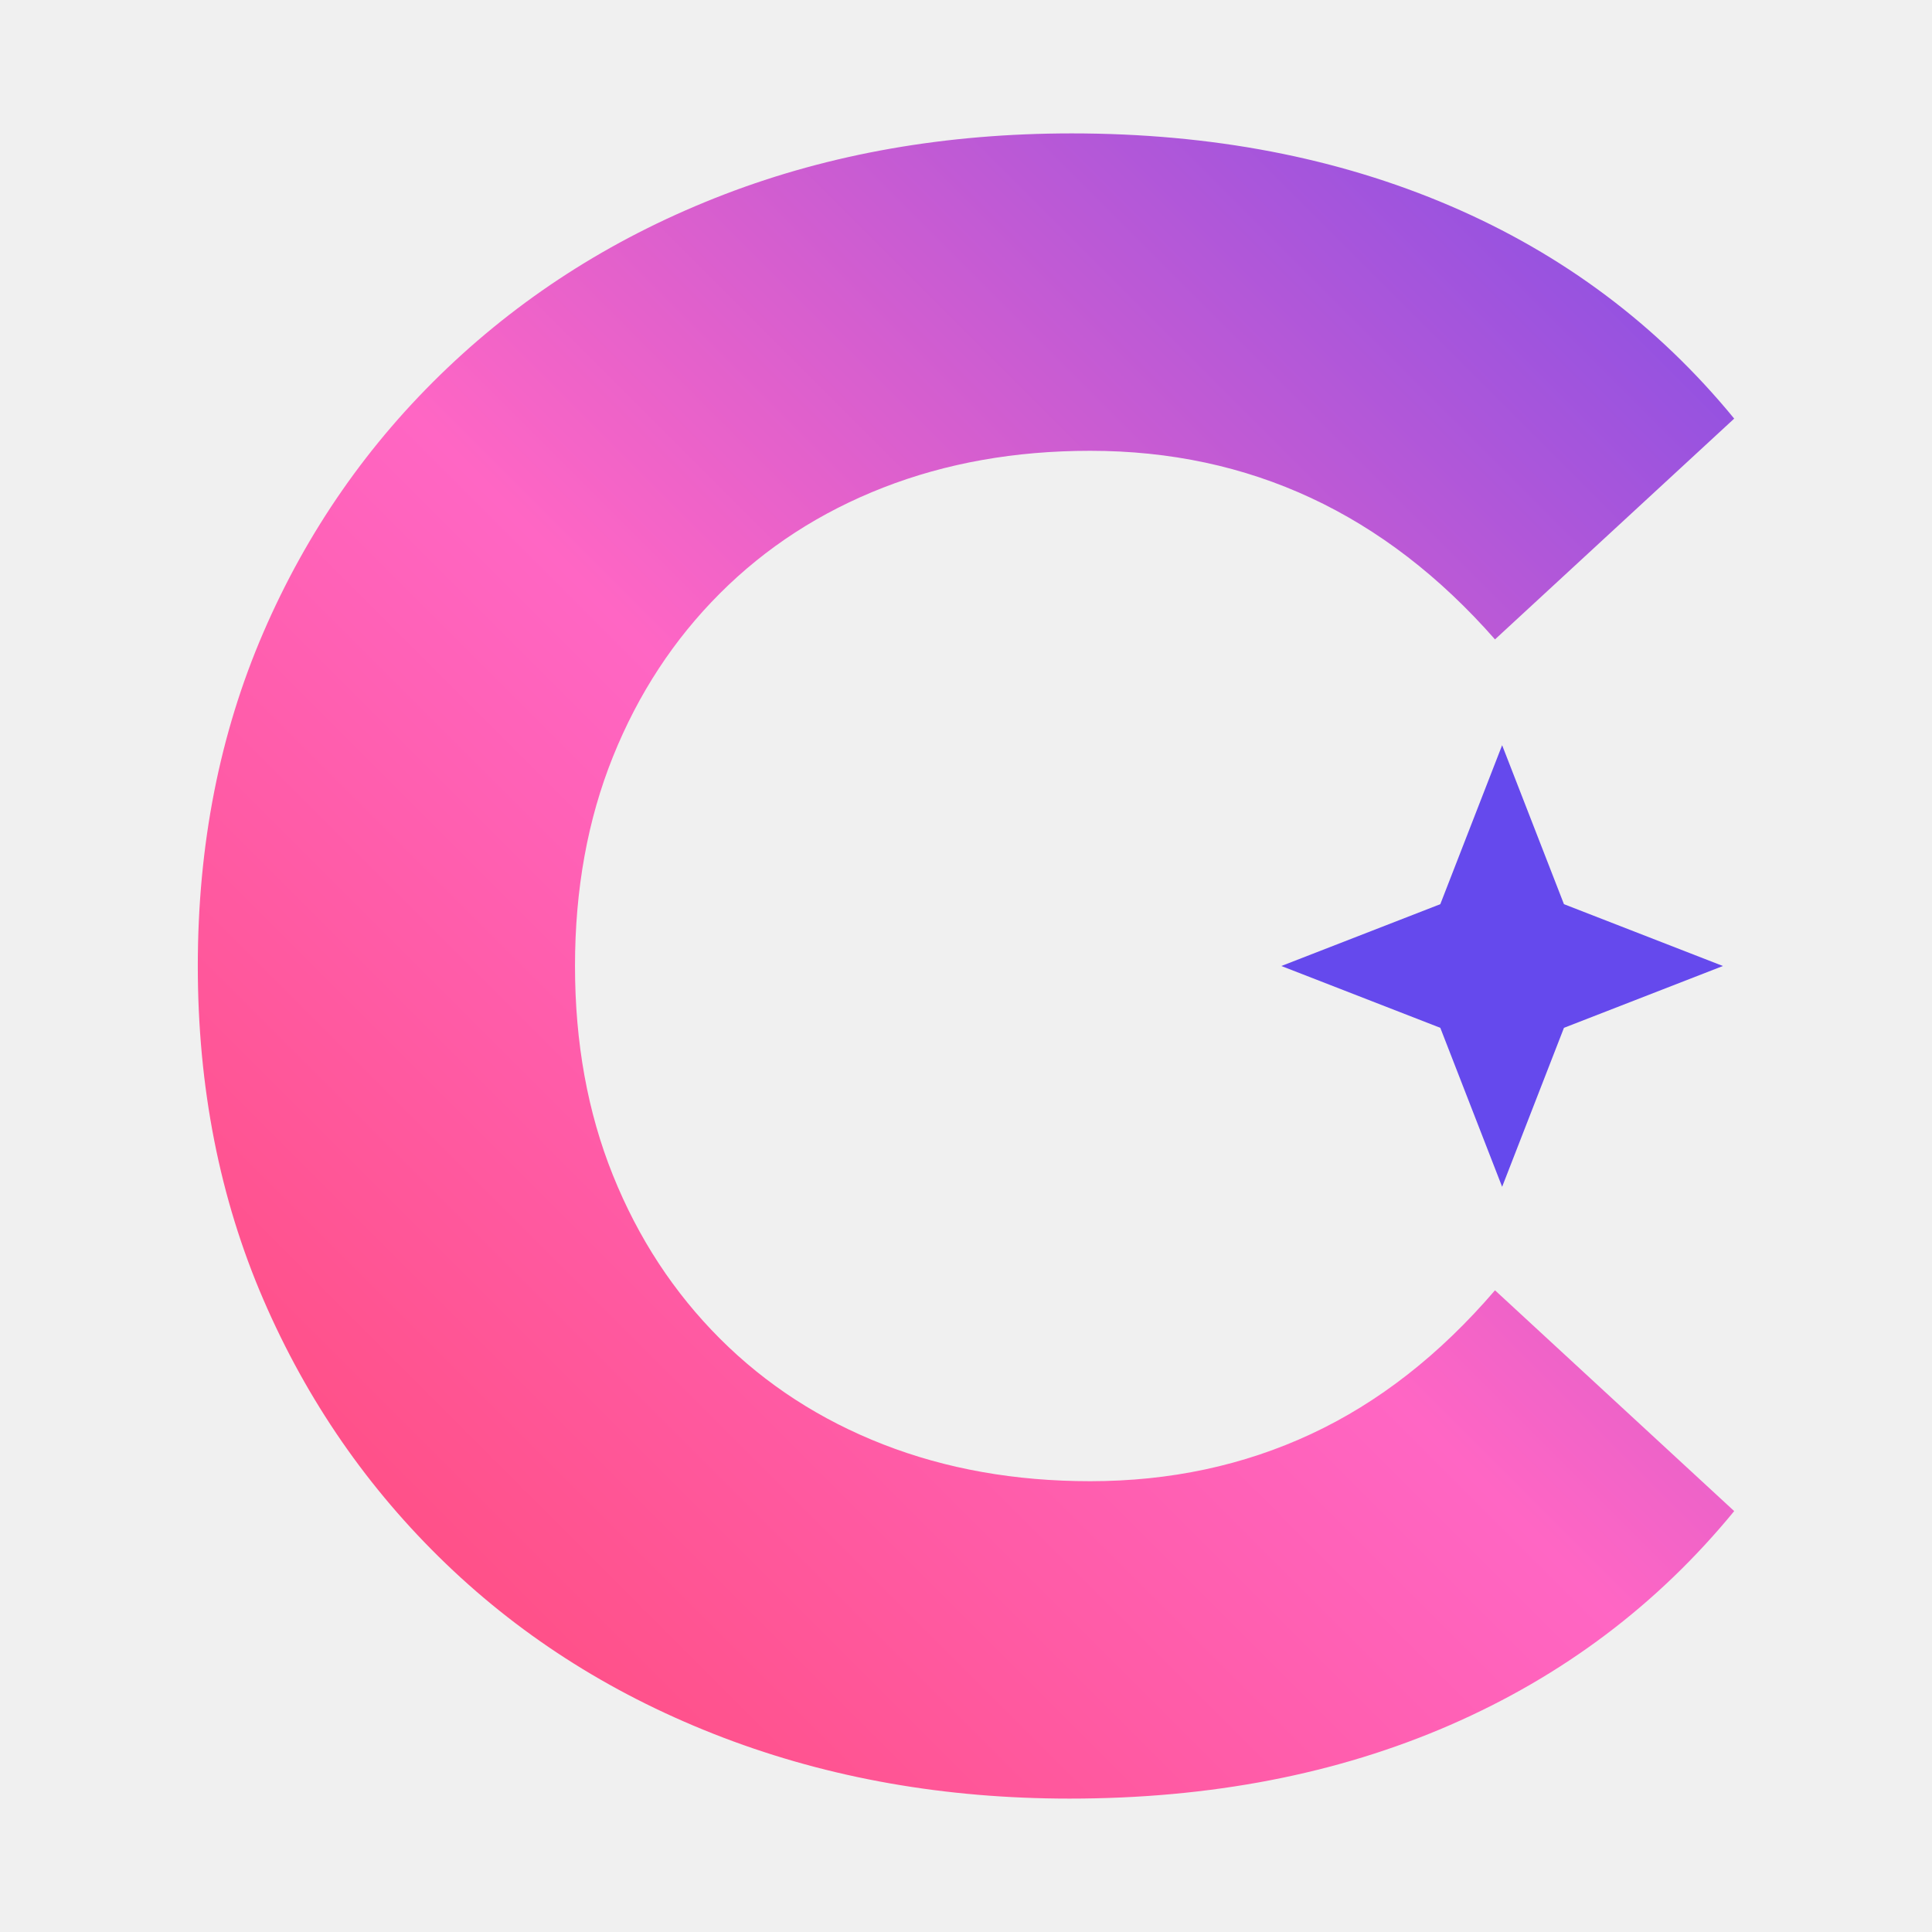
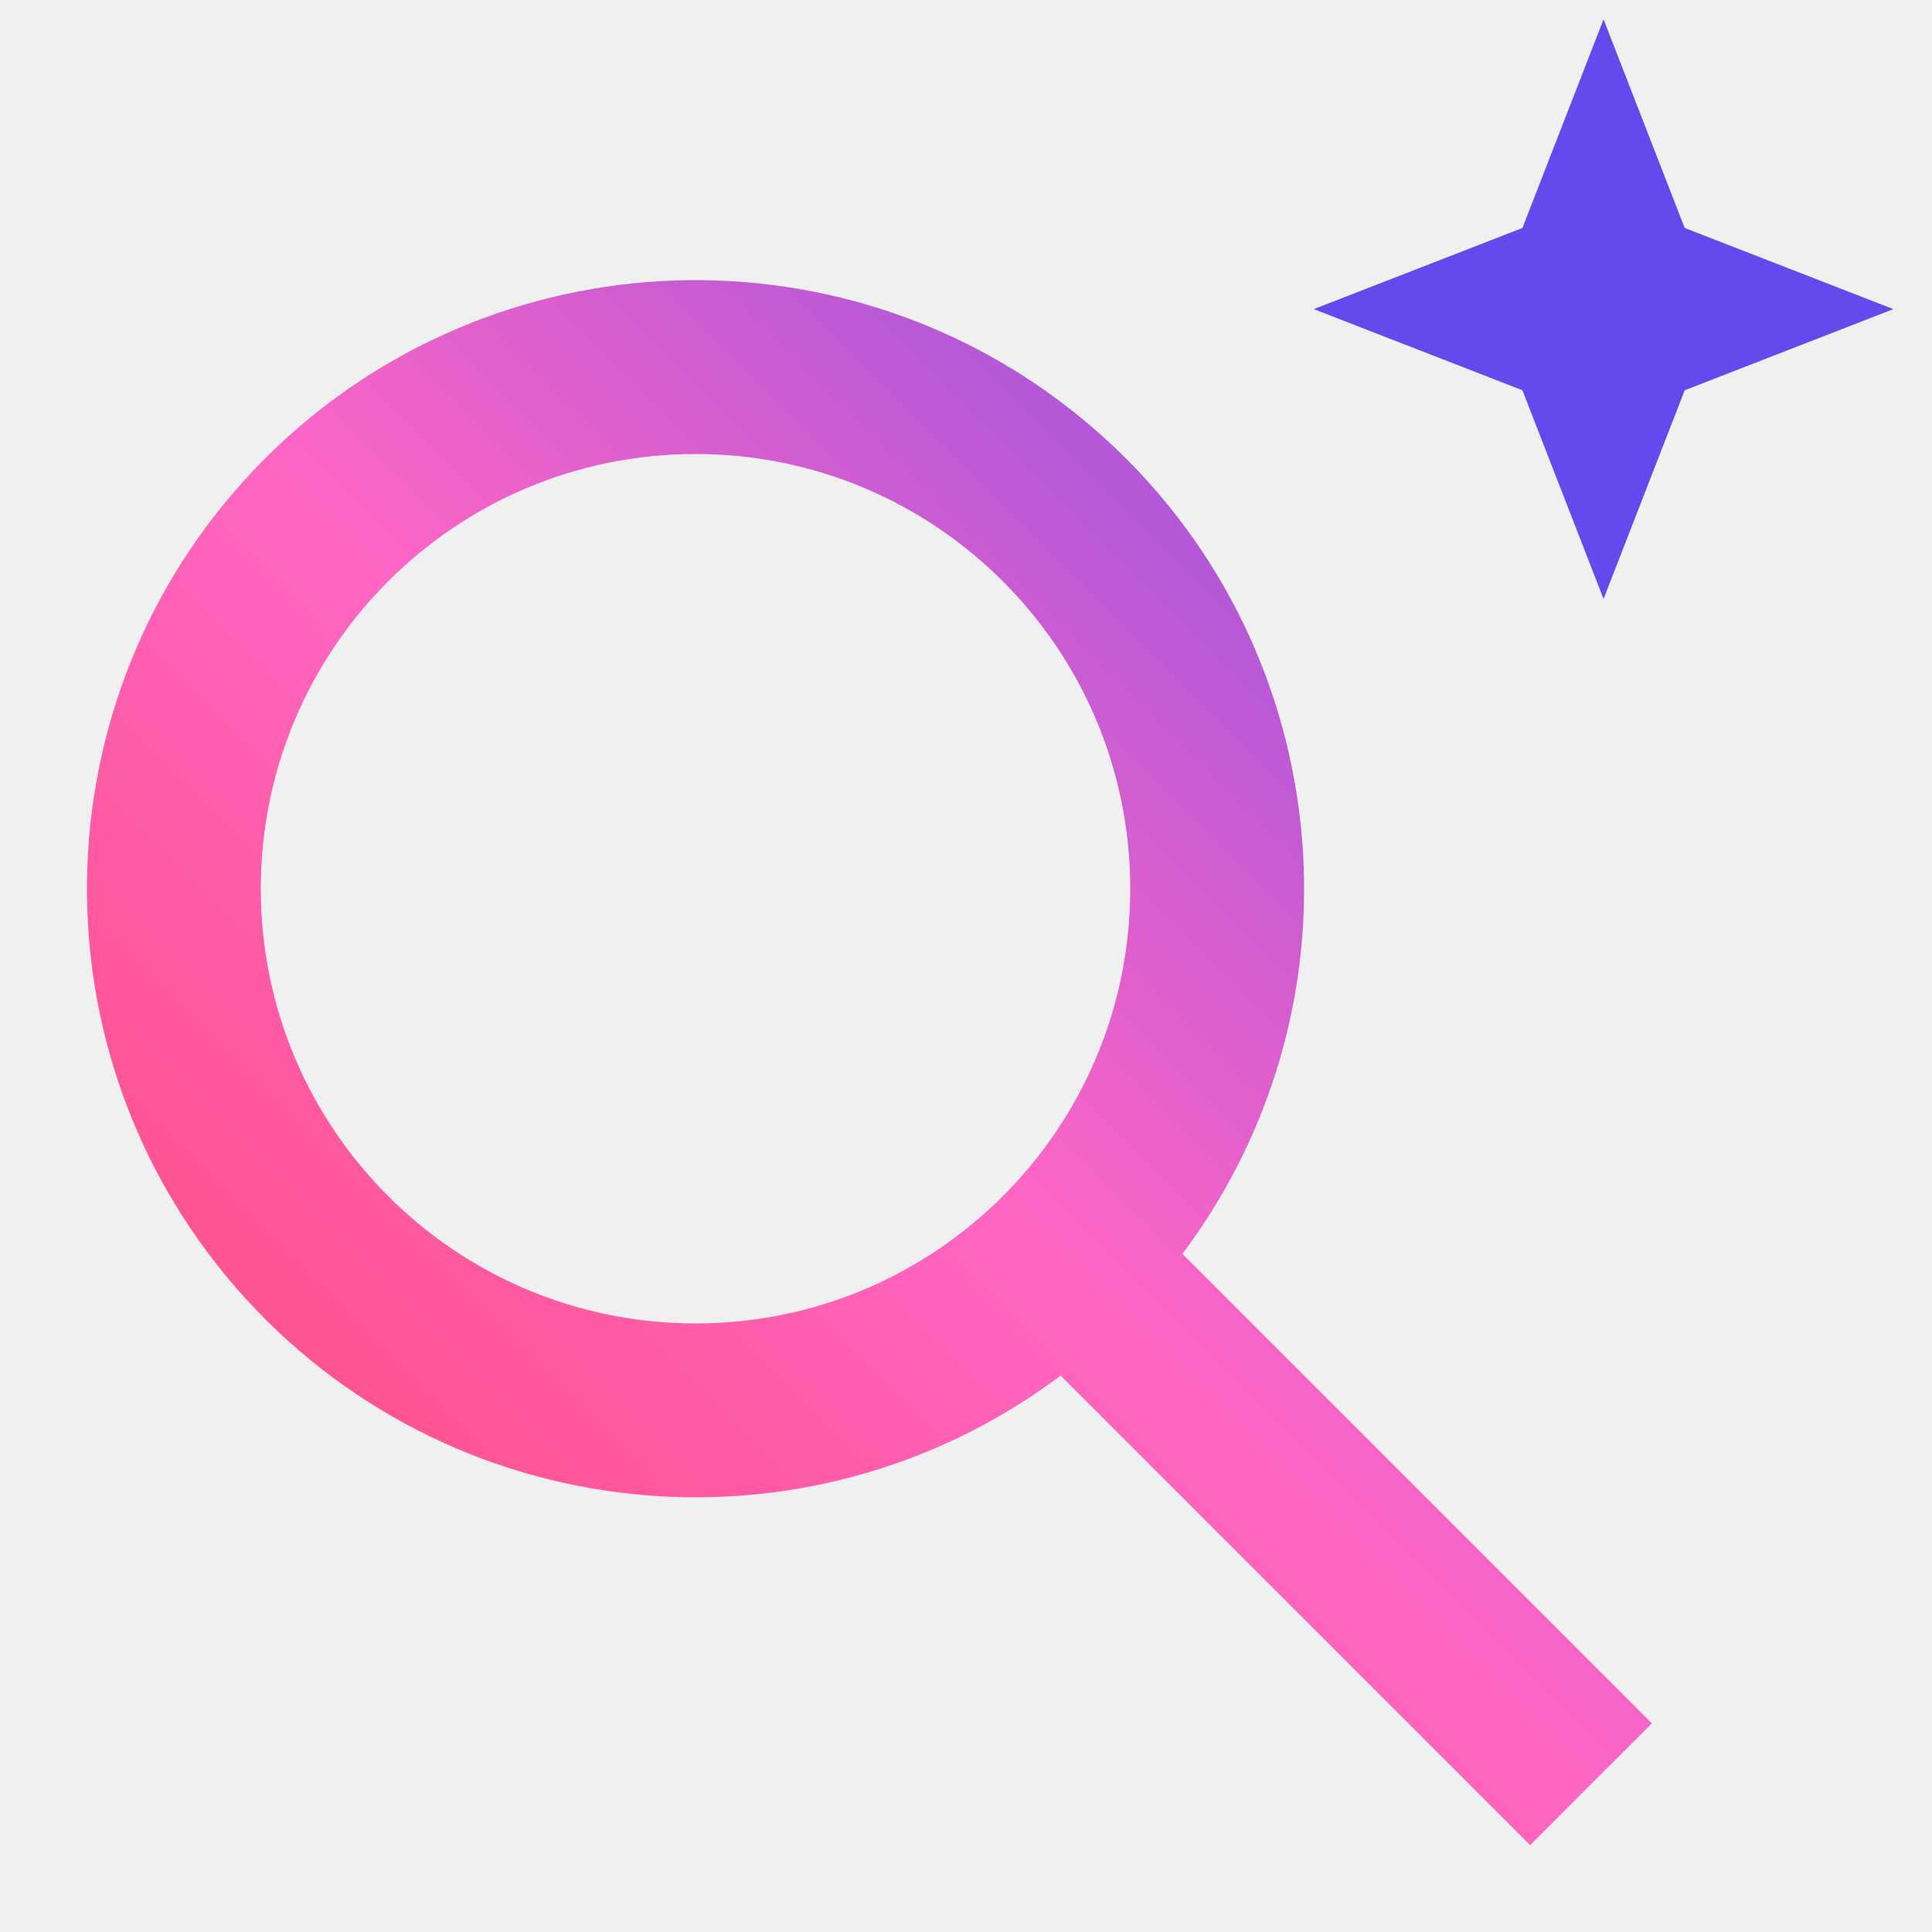
- <svg xmlns="http://www.w3.org/2000/svg" viewBox="133.7 -77 84 84" role="img" aria-label="TACP">
+ <svg xmlns="http://www.w3.org/2000/svg" viewBox="0 0 20 20" role="img" aria-label="TACP">
  <defs>
-     <linearGradient id="tacp-mark-g" gradientUnits="userSpaceOnUse" x1="133.7" y1="7" x2="217.7" y2="-77">
+     <linearGradient id="tacp-mark-g" gradientUnits="userSpaceOnUse" x1="0" y1="20" x2="20" y2="0">
      <stop offset="0" stop-color="#ff415d" />
      <stop offset=".5" stop-color="#ff66c4" />
      <stop offset="1" stop-color="#6549ed" />
    </linearGradient>
-     <mask id="tacp-mark-m" maskUnits="userSpaceOnUse" x="133.7" y="-77" width="84" height="84">
-       <rect x="133.7" y="-77" width="84" height="84" fill="#fff" />
-       <path transform="translate(145.89 -45.24) scale(3.2)" d="M16.6.2l.84 2.16L19.6 3.2l-2.16.84L16.6 6.2l-.84-2.16L13.6 3.2l2.16-.84z" stroke="#000" stroke-width="1.88" stroke-linejoin="round" />
-     </mask>
  </defs>
-   <path fill="url(#tacp-mark-g)" mask="url(#tacp-mark-m)" d="M180.20 1.20L180.20 1.20Q172.10 1.20 165.15-1.45Q158.20-4.10 153.10-9Q148-13.90 145.15-20.50Q142.30-27.10 142.30-35L142.30-35Q142.30-42.90 145.15-49.50Q148-56.10 153.15-61Q158.30-65.90 165.20-68.55Q172.10-71.20 180.30-71.20L180.30-71.20Q189.40-71.20 196.75-68.05Q204.10-64.90 209.10-58.80L209.10-58.80L198.70-49.20Q195.10-53.30 190.70-55.35Q186.30-57.40 181.10-57.40L181.10-57.40Q176.20-57.40 172.10-55.80Q168-54.20 165-51.20Q162-48.20 160.35-44.10Q158.70-40 158.70-35L158.70-35Q158.70-30 160.35-25.90Q162-21.80 165-18.80Q168-15.80 172.10-14.20Q176.20-12.60 181.10-12.60L181.10-12.60Q186.30-12.60 190.70-14.65Q195.10-16.70 198.70-20.90L198.70-20.90L209.10-11.30Q204.10-5.20 196.75-2Q189.40 1.20 180.20 1.20Z" />
-   <path transform="translate(145.89 -45.24) scale(3.2)" d="M16.6.2l.84 2.16L19.6 3.2l-2.16.84L16.6 6.2l-.84-2.16L13.6 3.2l2.16-.84z" fill="#6549ed" />
+   <path fill="url(#tacp-mark-g)" transform="translate(0 2) scale(.9)" d="M12.2 13.6a7 7 0 111.4-1.4l5.4 5.4-1.4 1.4zM3 8a5 5 0 1010 0A5 5 0 003 8" />
+   <path fill="#6549ed" d="M16.6.2l.84 2.16L19.6 3.2l-2.16.84L16.6 6.2l-.84-2.16L13.6 3.2l2.16-.84z" />
</svg>
